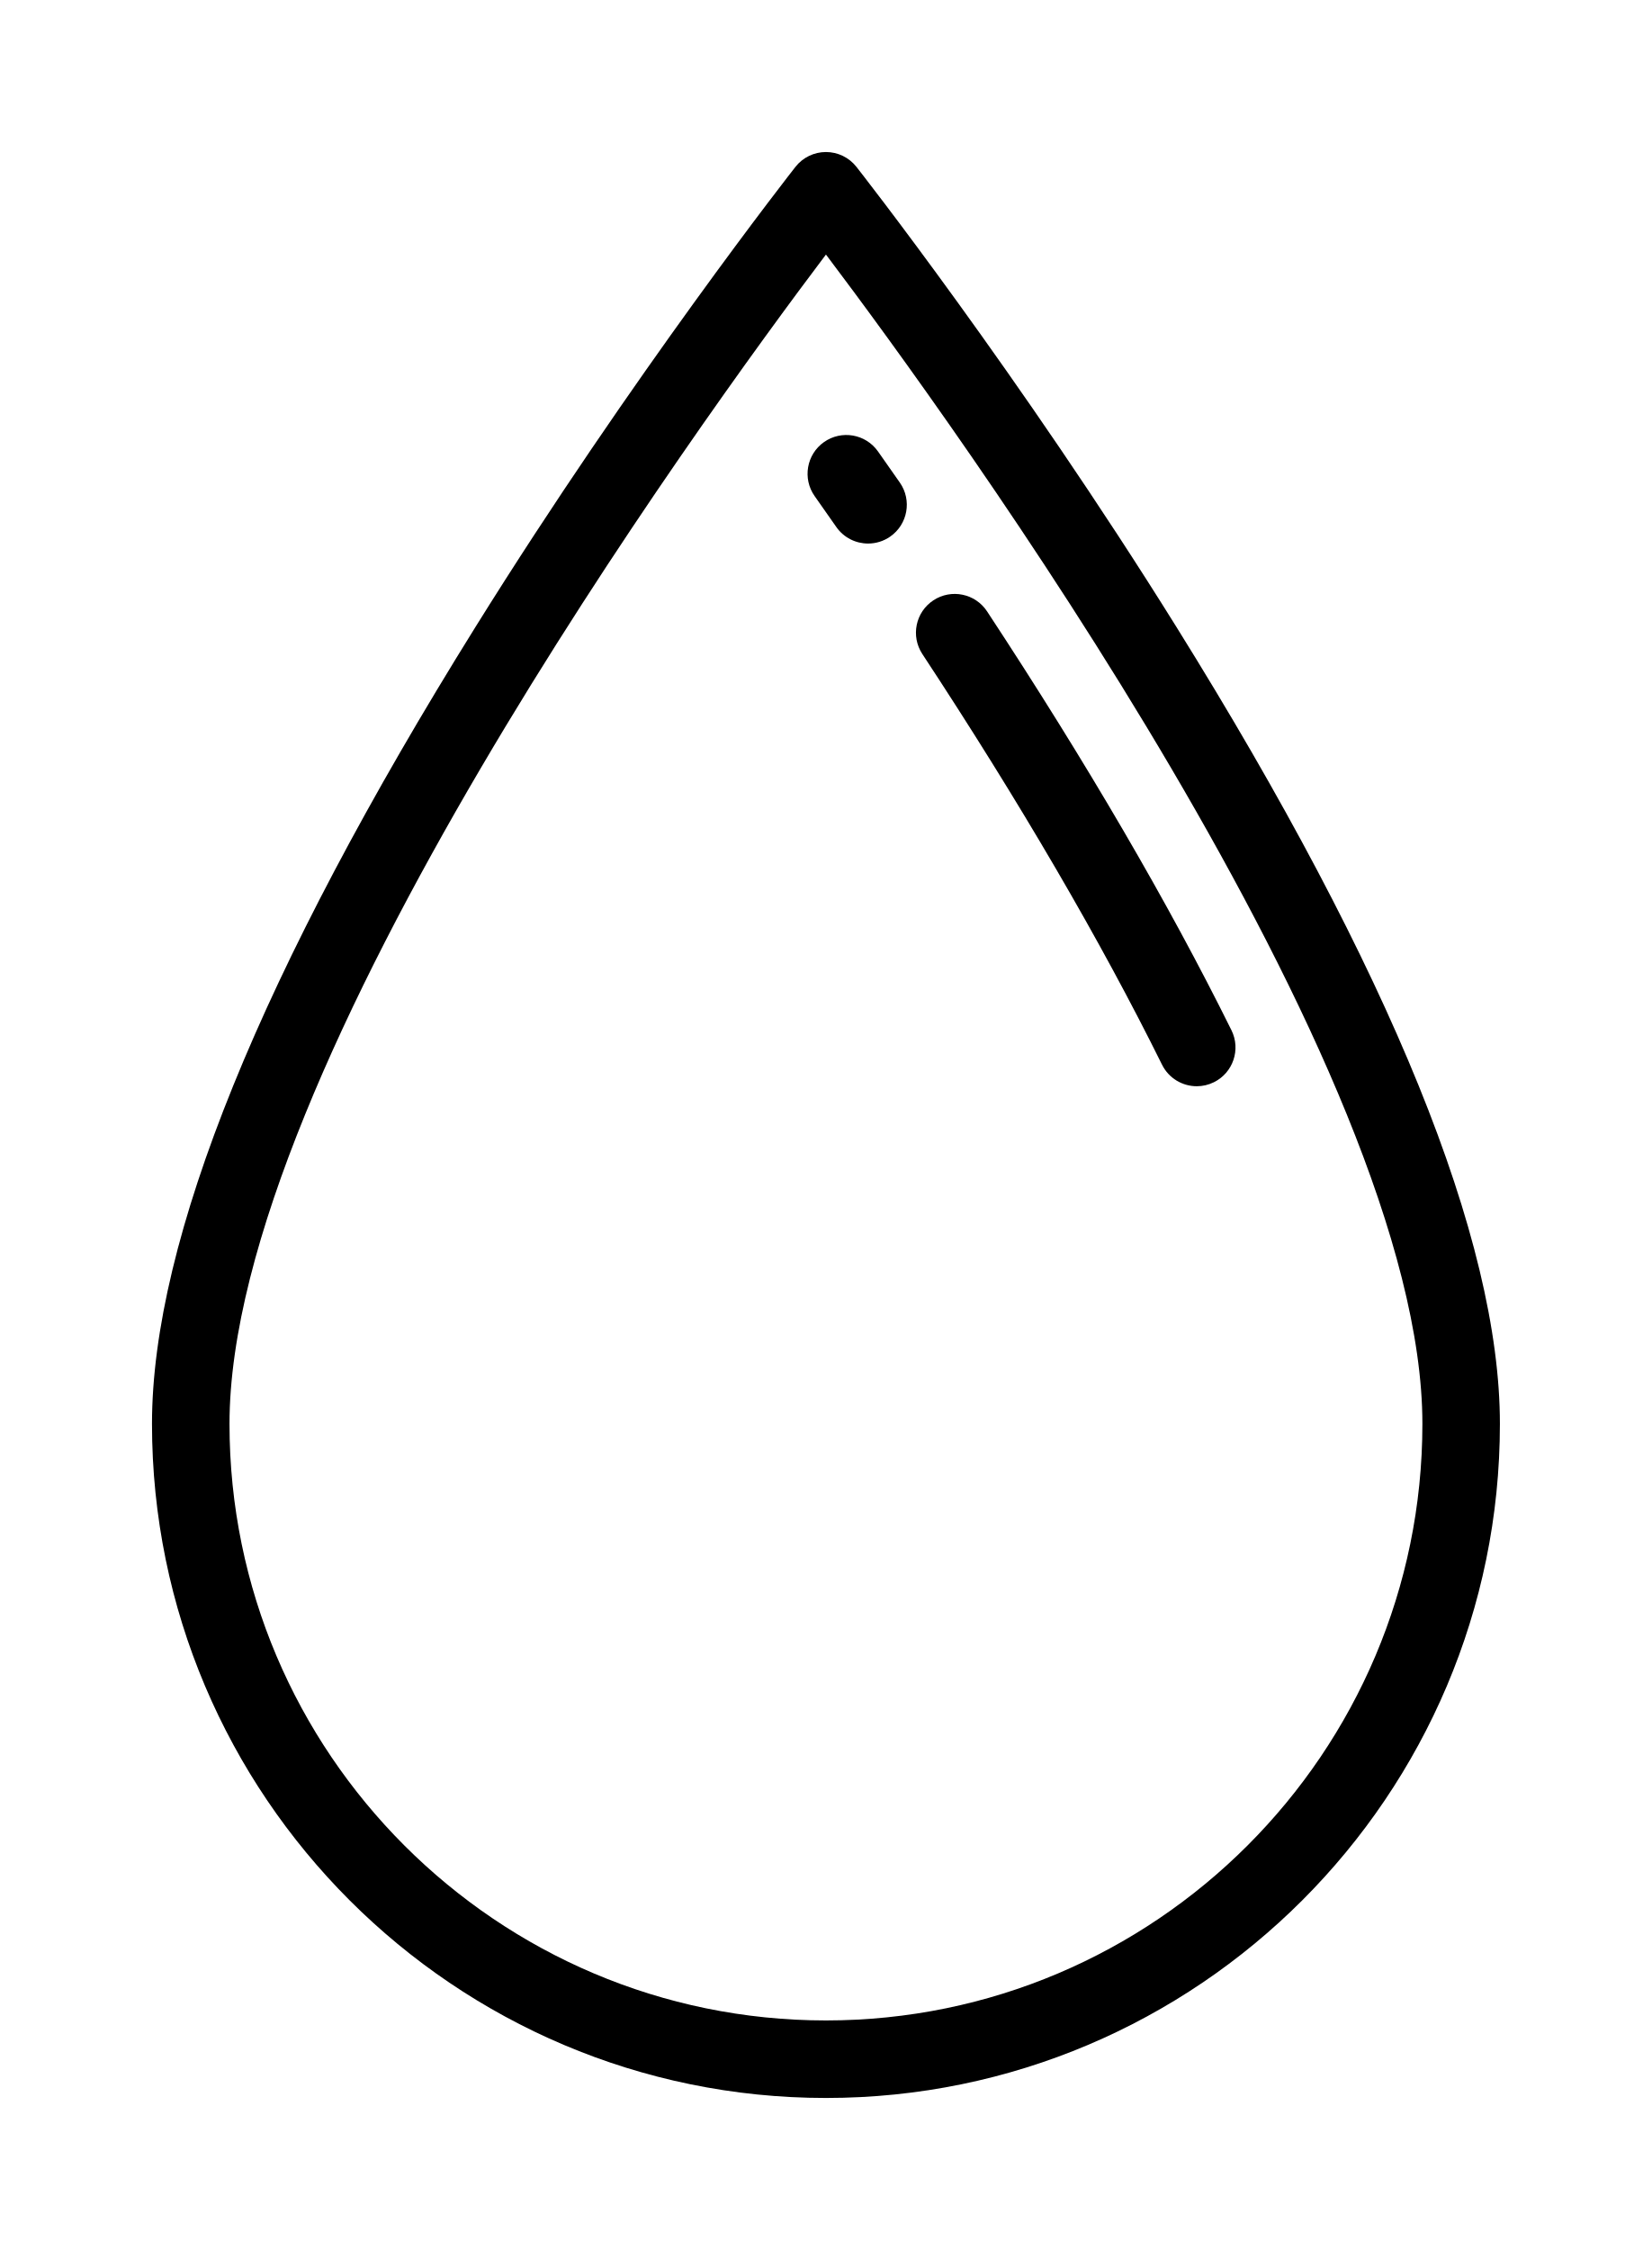
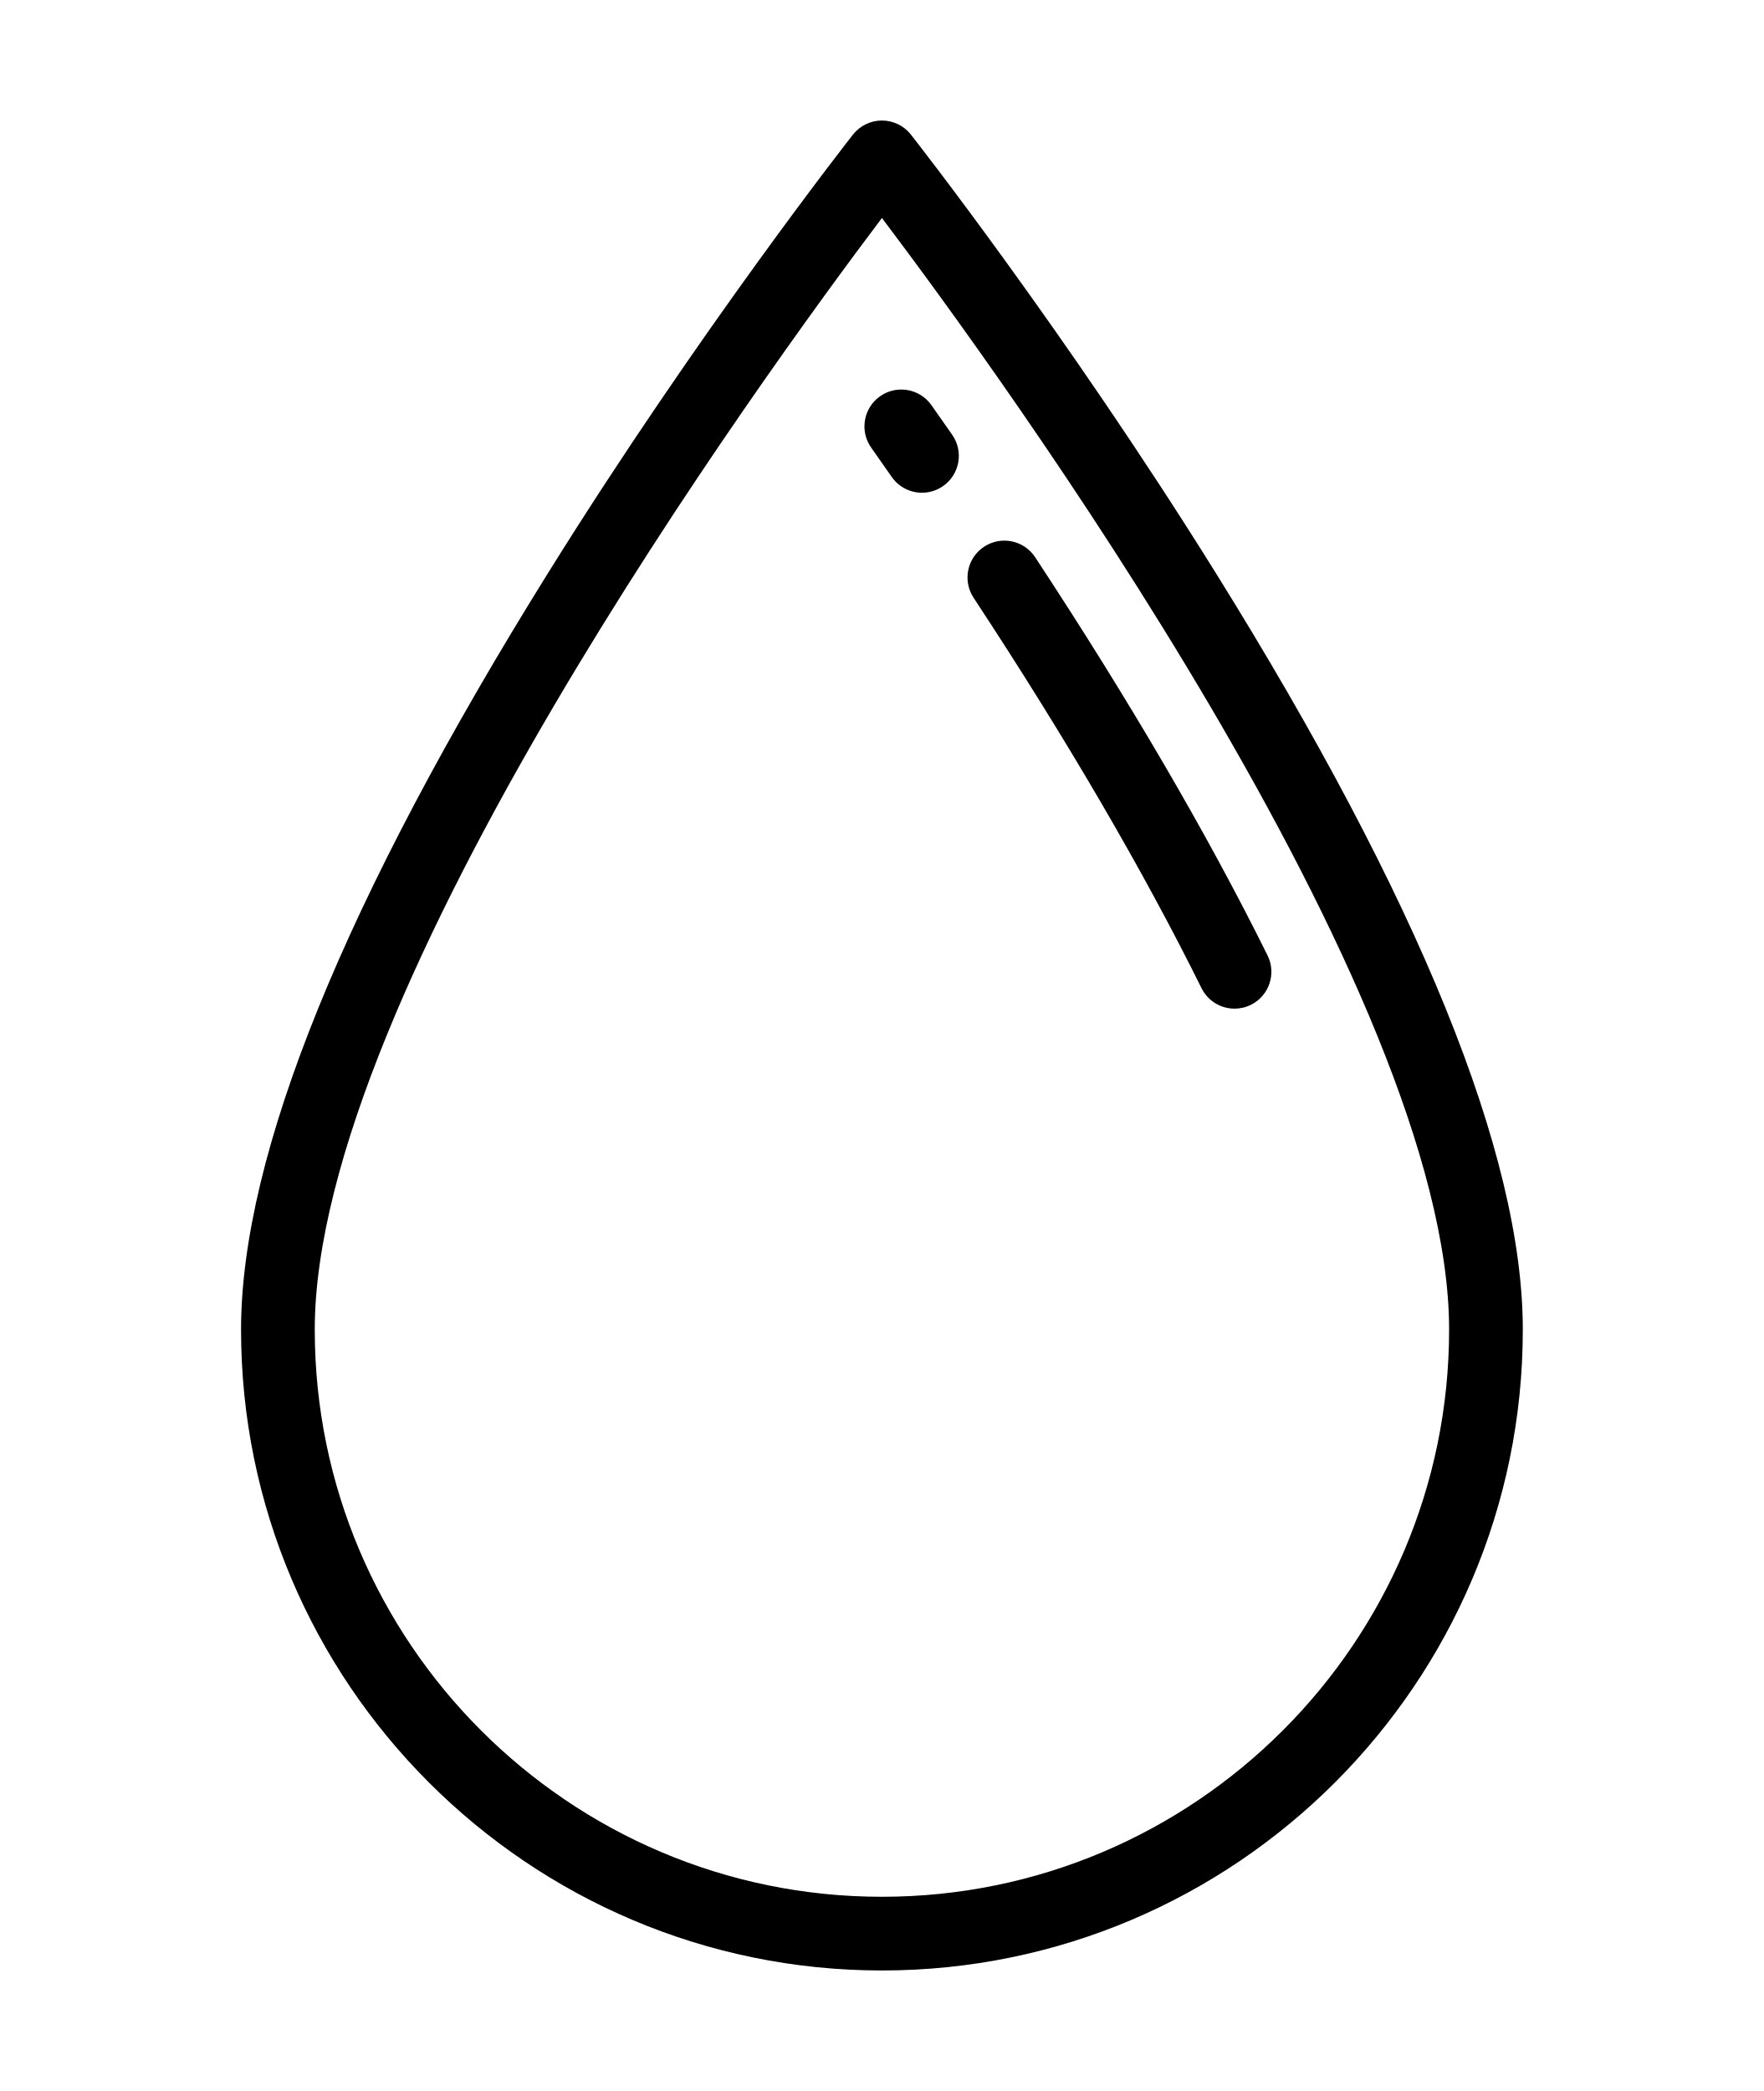
- <svg xmlns="http://www.w3.org/2000/svg" version="1.1" id="Layer_1" x="0px" y="0px" viewBox="0 0 434.737 592" xml:space="preserve" width="108.684" height="148">
+ <svg xmlns="http://www.w3.org/2000/svg" version="1.1" id="Layer_1" x="0px" y="0px" viewBox="0 0 292.696 346.988" xml:space="preserve" width="73.174" height="86.747">
  <defs id="defs59357" />
-   <g id="g59310" transform="translate(-38.631,40)">
+   <g id="g59310" transform="matrix(0.5995866,0,0,0.5995866,-7.146092,20)">
    <g id="g59308">
      <path d="M 348.242,124.971 C 306.633,58.176 264.434,4.423 264.013,3.889 262.08,1.433 259.125,0 256,0 252.874,0 249.921,1.433 247.987,3.889 247.565,4.424 205.366,58.176 163.758,124.972 107.273,215.651 78.631,286.191 78.631,334.632 78.632,432.433 158.199,512 256,512 c 97.802,0 177.368,-79.567 177.368,-177.369 0,-48.441 -28.64,-118.981 -85.126,-209.66 z M 256,491.602 c -86.554,0 -156.97,-70.416 -156.97,-156.97 0,-93.472 123.907,-263.861 156.971,-307.658 33.064,43.788 156.969,214.148 156.969,307.658 0,86.553 -70.416,156.97 -156.97,156.97 z" id="path59306" />
    </g>
  </g>
-   <g id="g59316" transform="translate(-38.631,40)">
+   <g id="g59316" transform="matrix(0.5995866,0,0,0.5995866,-7.146092,20)">
    <g id="g59314">
      <path d="m 275.451,86.98 c -1.961,-2.815 -3.884,-5.555 -5.758,-8.21 -3.249,-4.601 -9.612,-5.698 -14.215,-2.45 -4.601,3.249 -5.698,9.613 -2.45,14.215 1.852,2.623 3.75,5.328 5.688,8.108 1.982,2.846 5.154,4.369 8.377,4.369 2.012,0 4.046,-0.595 5.822,-1.833 4.621,-3.22 5.757,-9.577 2.536,-14.199 z" id="path59312" />
    </g>
  </g>
-   <g id="g59322" transform="translate(-38.631,40)">
+   <g id="g59322" transform="matrix(0.5995866,0,0,0.5995866,-7.146092,20)">
    <g id="g59320">
      <path d="m 362.724,231.075 c -16.546,-33.415 -38.187,-70.496 -64.319,-110.213 -3.095,-4.704 -9.42,-6.01 -14.126,-2.914 -4.706,3.096 -6.01,9.421 -2.914,14.127 25.677,39.025 46.9,75.379 63.081,108.052 1.779,3.592 5.391,5.675 9.148,5.675 1.521,0 3.064,-0.342 4.517,-1.062 5.048,-2.499 7.113,-8.617 4.613,-13.665 z" id="path59318" />
    </g>
  </g>
-   <g id="g59324" transform="translate(-38.631,40)" />
-   <g id="g59326" transform="translate(-38.631,40)" />
-   <g id="g59328" transform="translate(-38.631,40)" />
-   <g id="g59330" transform="translate(-38.631,40)" />
-   <g id="g59332" transform="translate(-38.631,40)" />
-   <g id="g59334" transform="translate(-38.631,40)" />
-   <g id="g59336" transform="translate(-38.631,40)" />
-   <g id="g59338" transform="translate(-38.631,40)" />
-   <g id="g59340" transform="translate(-38.631,40)" />
-   <g id="g59342" transform="translate(-38.631,40)" />
-   <g id="g59344" transform="translate(-38.631,40)" />
-   <g id="g59346" transform="translate(-38.631,40)" />
-   <g id="g59348" transform="translate(-38.631,40)" />
-   <g id="g59350" transform="translate(-38.631,40)" />
-   <g id="g59352" transform="translate(-38.631,40)" />
+   <g id="g59324" transform="matrix(0.5995866,0,0,0.5995866,-7.146092,20)" />
+   <g id="g59326" transform="matrix(0.5995866,0,0,0.5995866,-7.146092,20)" />
+   <g id="g59328" transform="matrix(0.5995866,0,0,0.5995866,-7.146092,20)" />
+   <g id="g59330" transform="matrix(0.5995866,0,0,0.5995866,-7.146092,20)" />
+   <g id="g59332" transform="matrix(0.5995866,0,0,0.5995866,-7.146092,20)" />
+   <g id="g59334" transform="matrix(0.5995866,0,0,0.5995866,-7.146092,20)" />
+   <g id="g59336" transform="matrix(0.5995866,0,0,0.5995866,-7.146092,20)" />
+   <g id="g59338" transform="matrix(0.5995866,0,0,0.5995866,-7.146092,20)" />
+   <g id="g59340" transform="matrix(0.5995866,0,0,0.5995866,-7.146092,20)" />
+   <g id="g59342" transform="matrix(0.5995866,0,0,0.5995866,-7.146092,20)" />
+   <g id="g59344" transform="matrix(0.5995866,0,0,0.5995866,-7.146092,20)" />
+   <g id="g59346" transform="matrix(0.5995866,0,0,0.5995866,-7.146092,20)" />
+   <g id="g59348" transform="matrix(0.5995866,0,0,0.5995866,-7.146092,20)" />
+   <g id="g59350" transform="matrix(0.5995866,0,0,0.5995866,-7.146092,20)" />
+   <g id="g59352" transform="matrix(0.5995866,0,0,0.5995866,-7.146092,20)" />
</svg>
